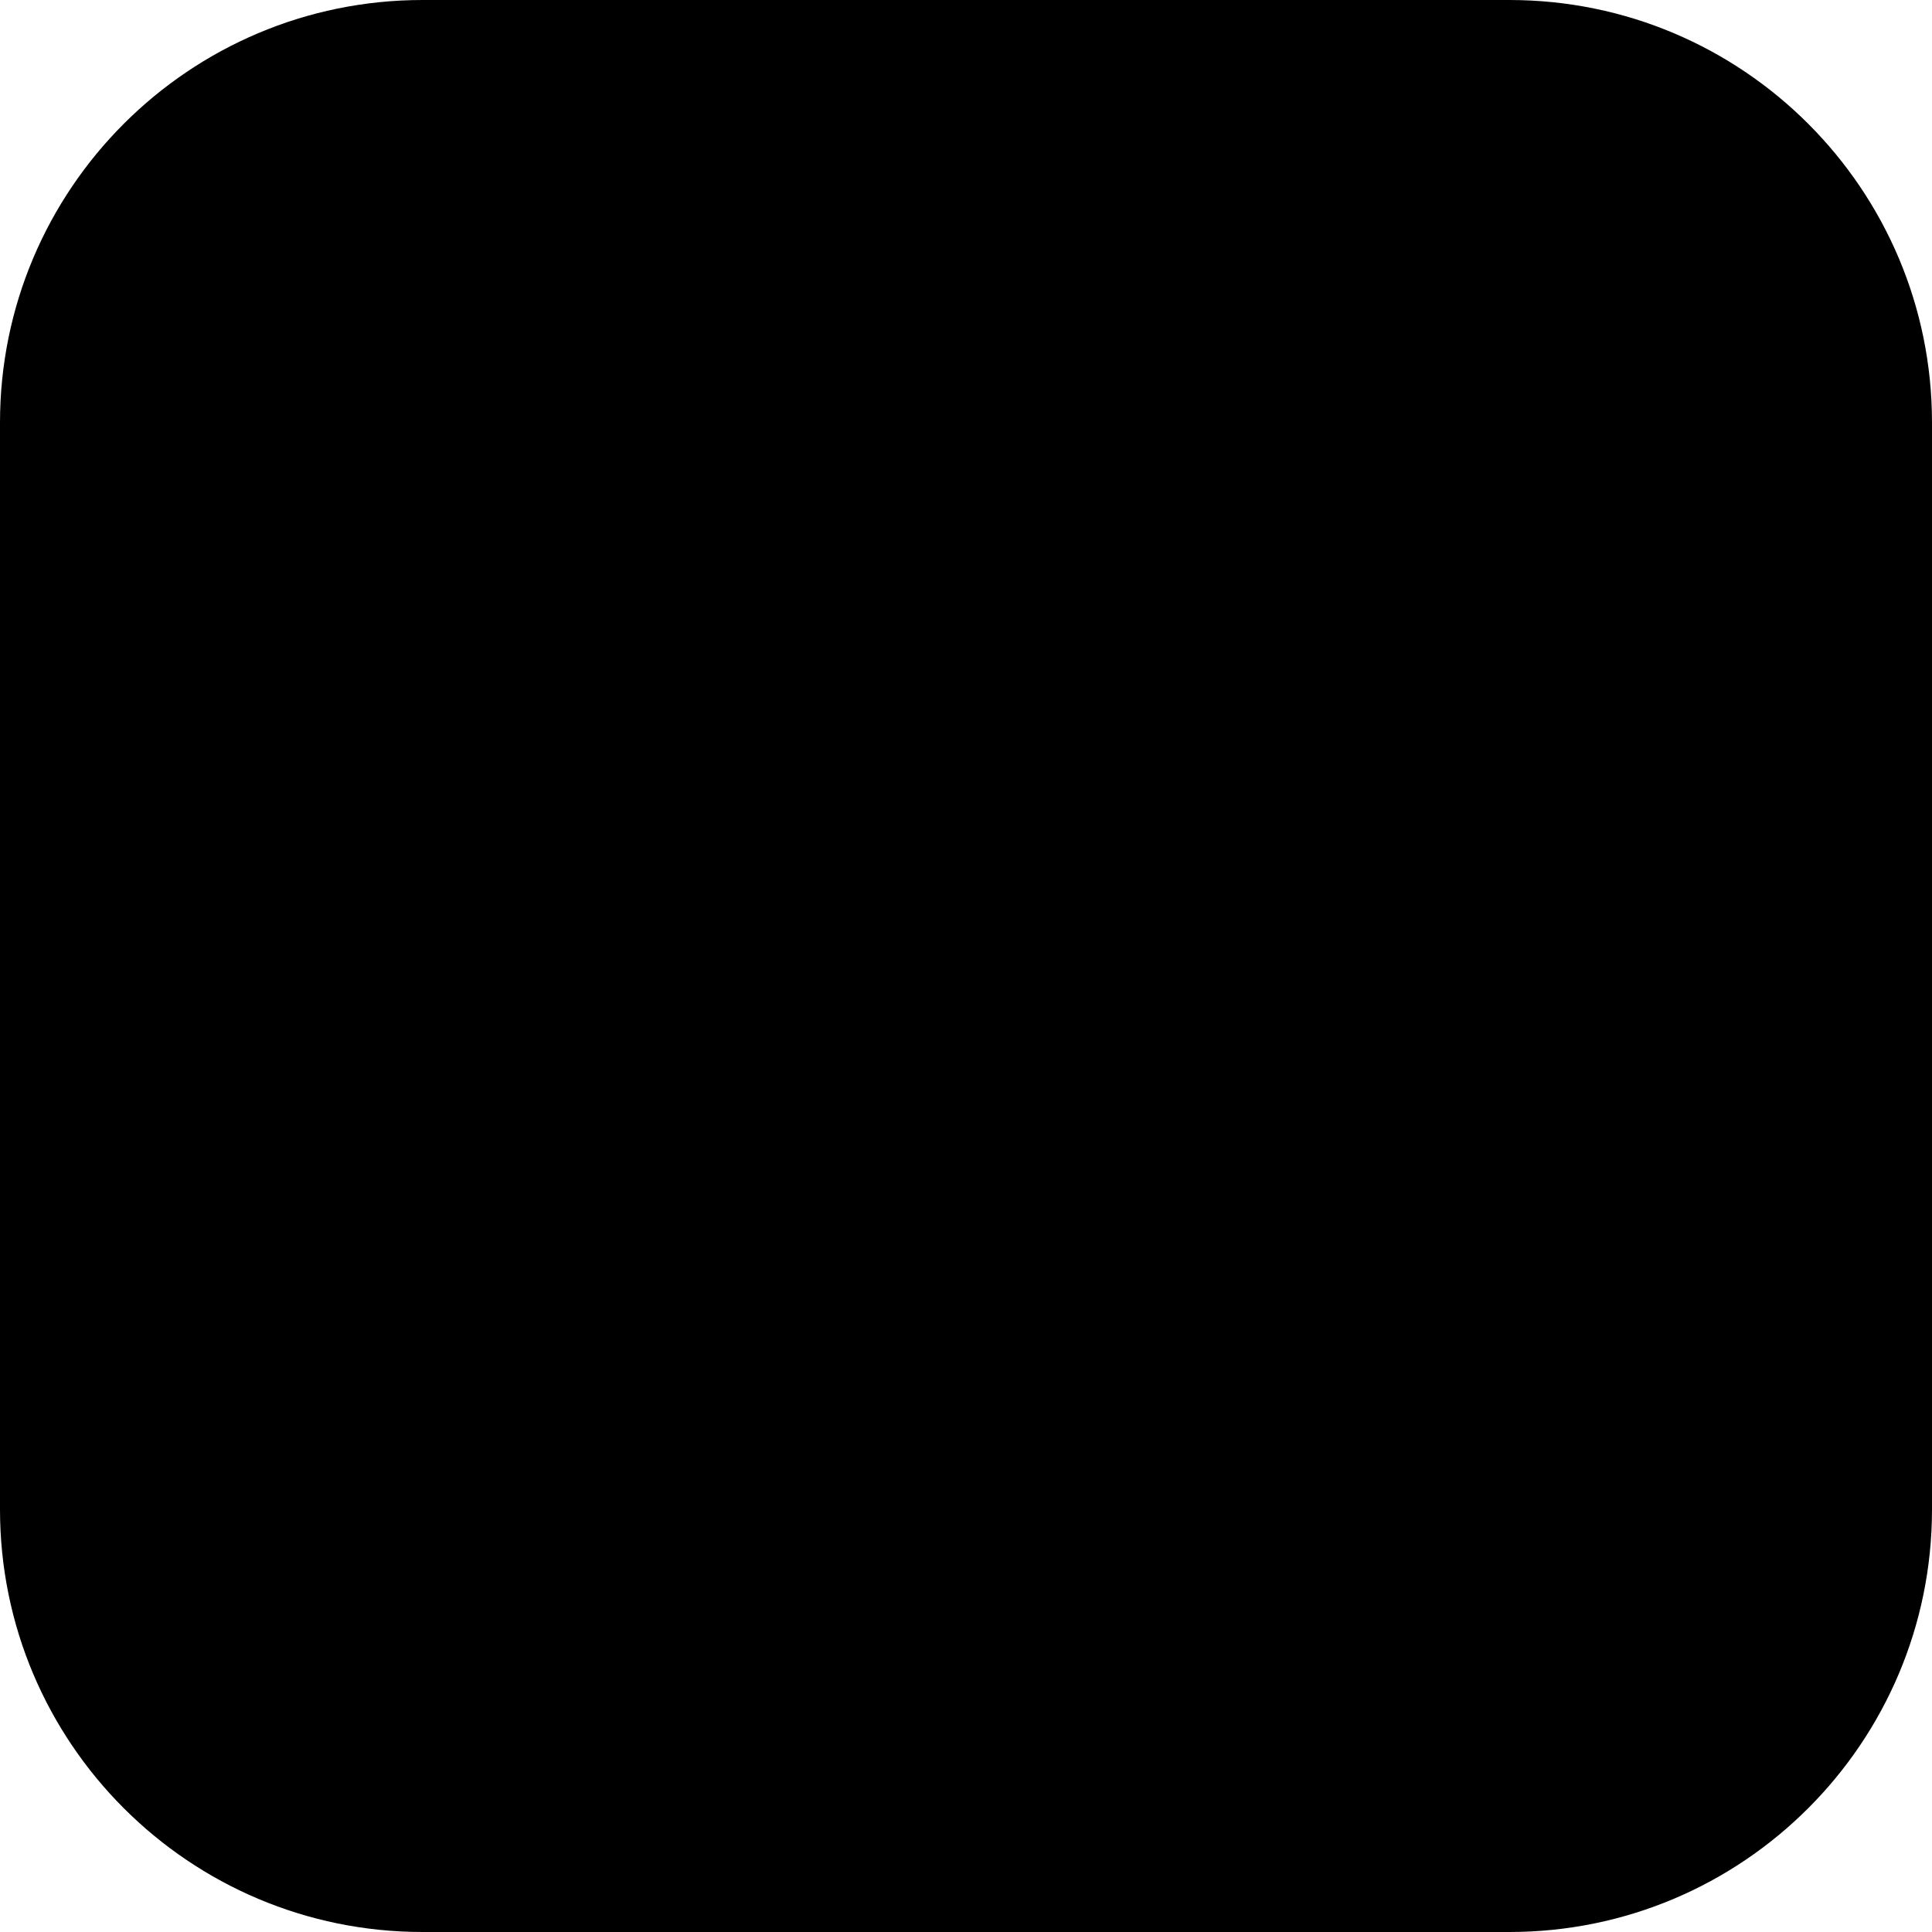
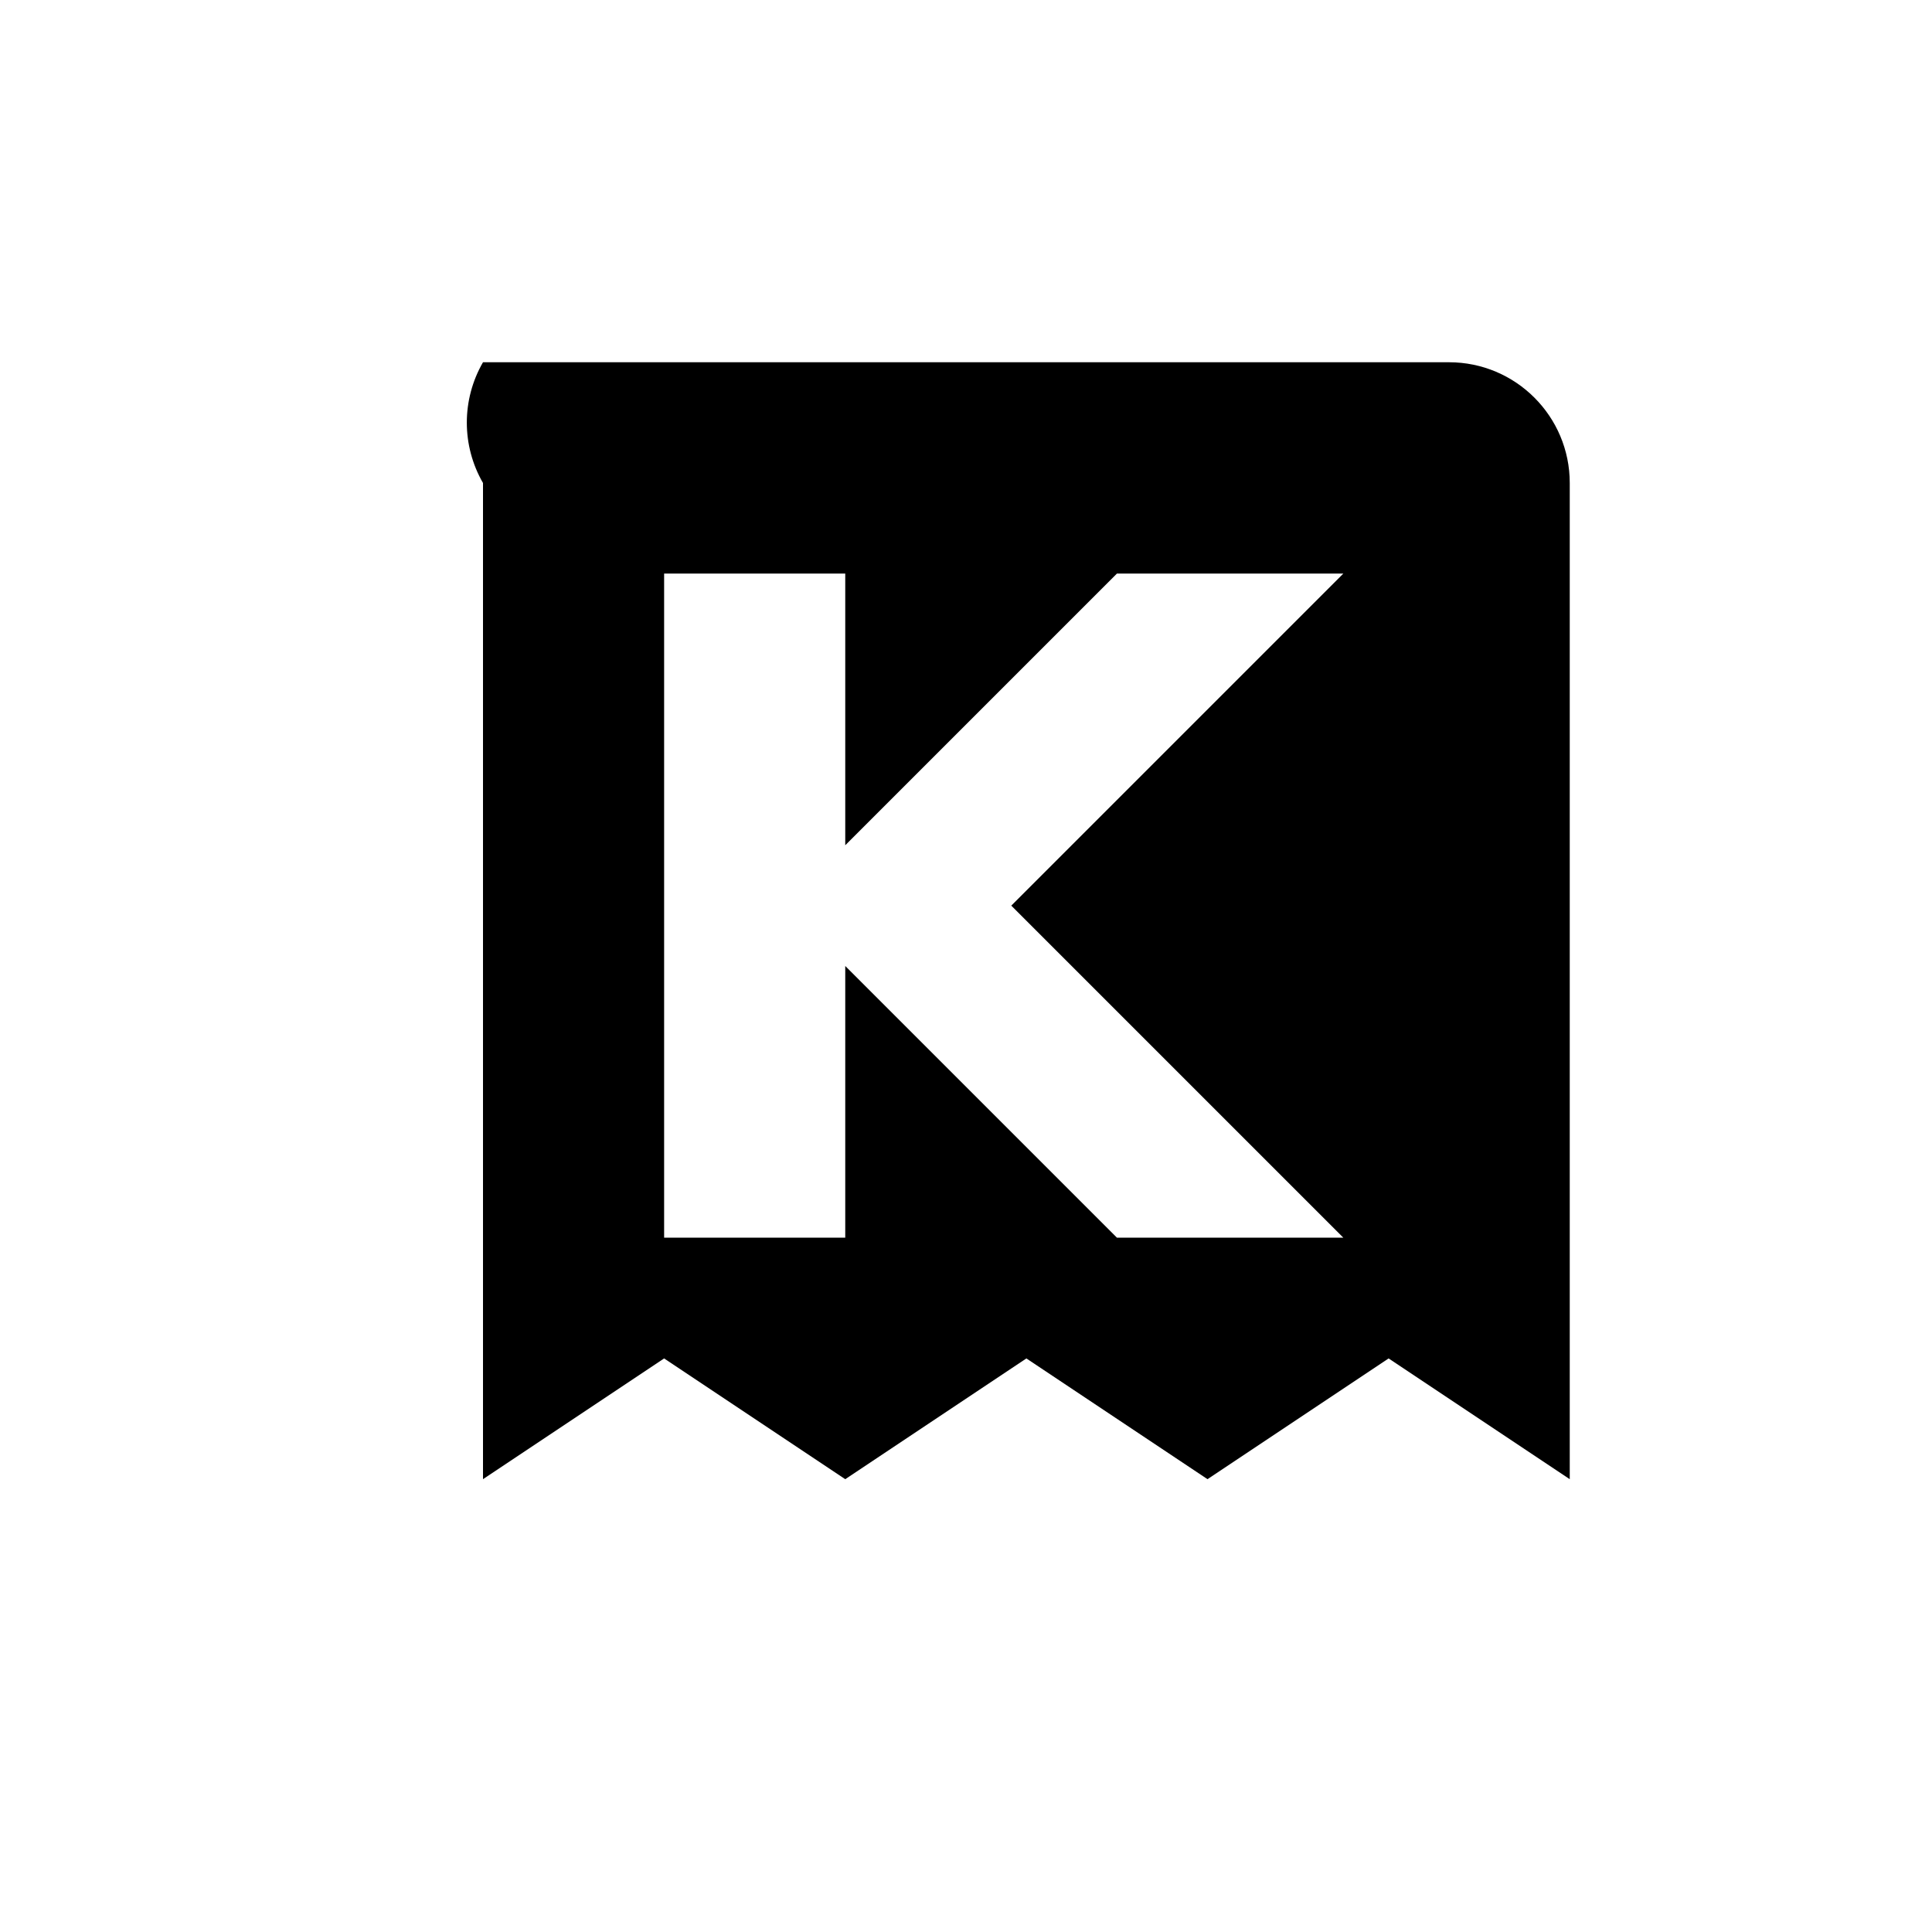
<svg xmlns="http://www.w3.org/2000/svg" fill="#000000" viewBox="0 0 256 256">
-   <rect width="256" height="256" rx="56" fill="#000000" />
  <path fill="#000000" fill-rule="evenodd" d="M 64 48 H 192 A 16 16 0 0 1 208 64 V 196 L 184 180 L 160 196 L 136 180 L 112 196 L 88 180 L 64 196 V 64 A 16 16 0 0 1 64 48 Z M 88 76 H 112 V 112 L 148 76 H 178 L 134 120 L 178 164 H 148 L 112 128 V 164 H 88 V 76 Z" />
</svg>
